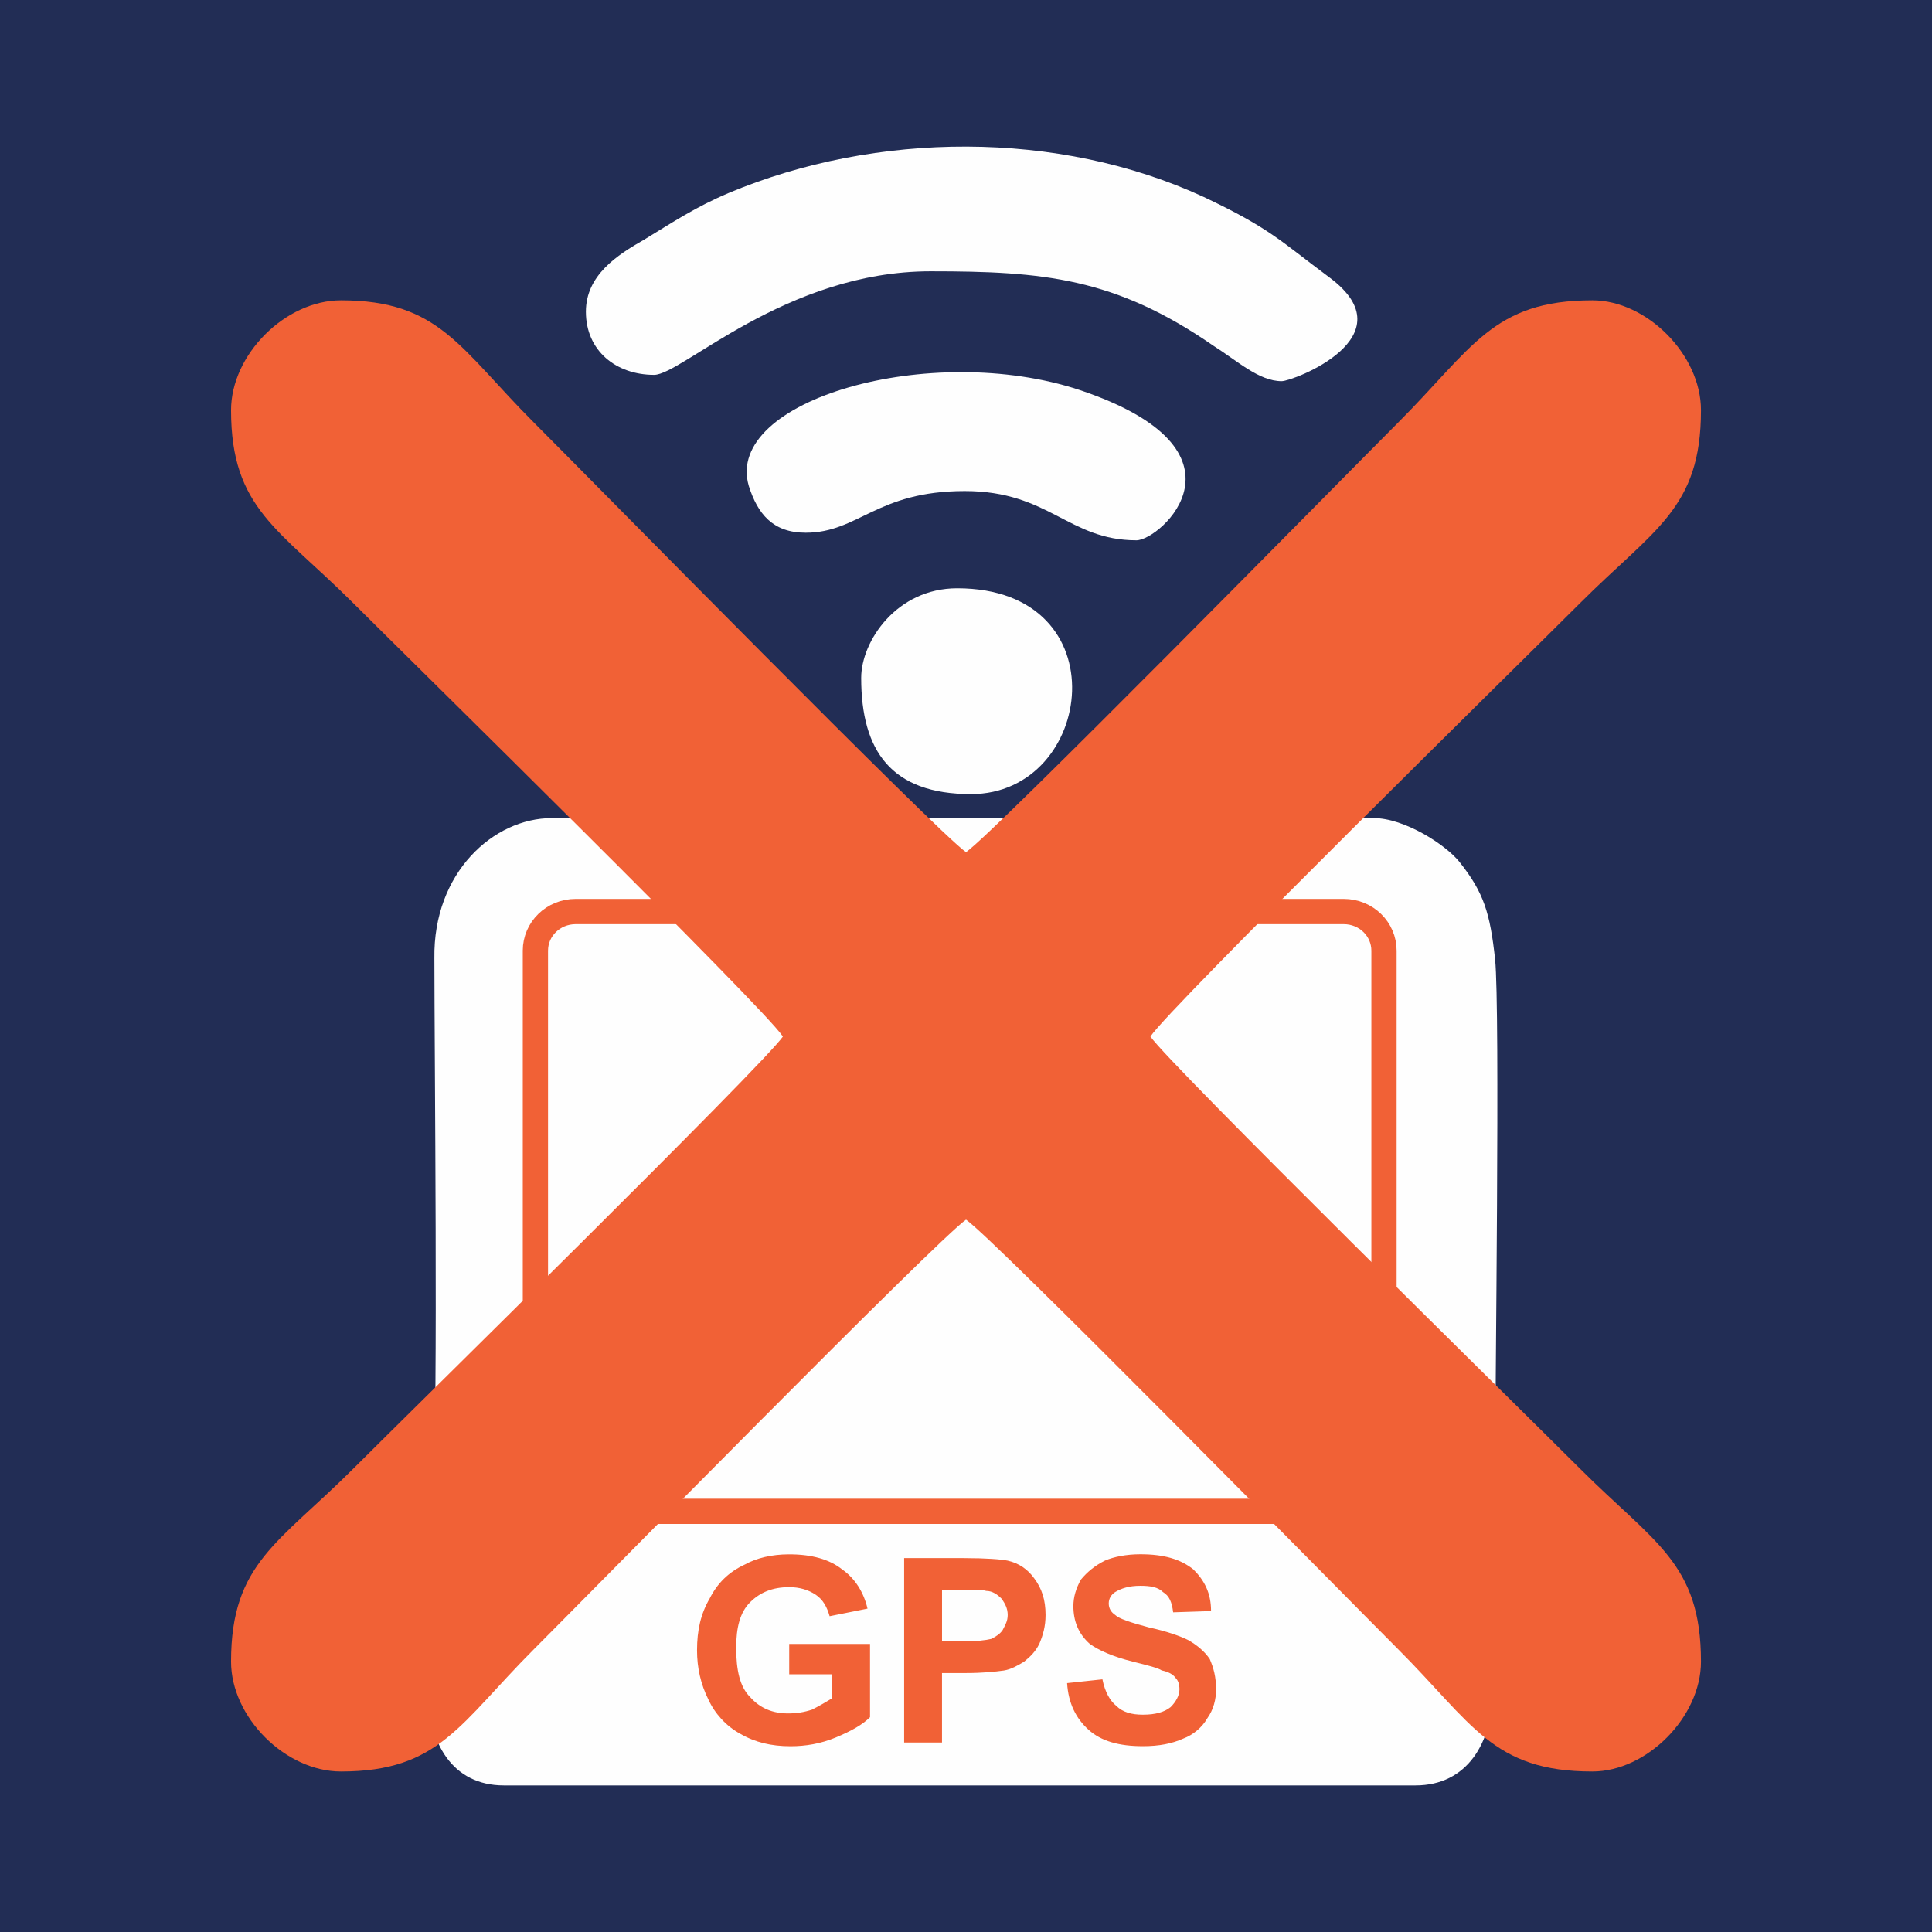
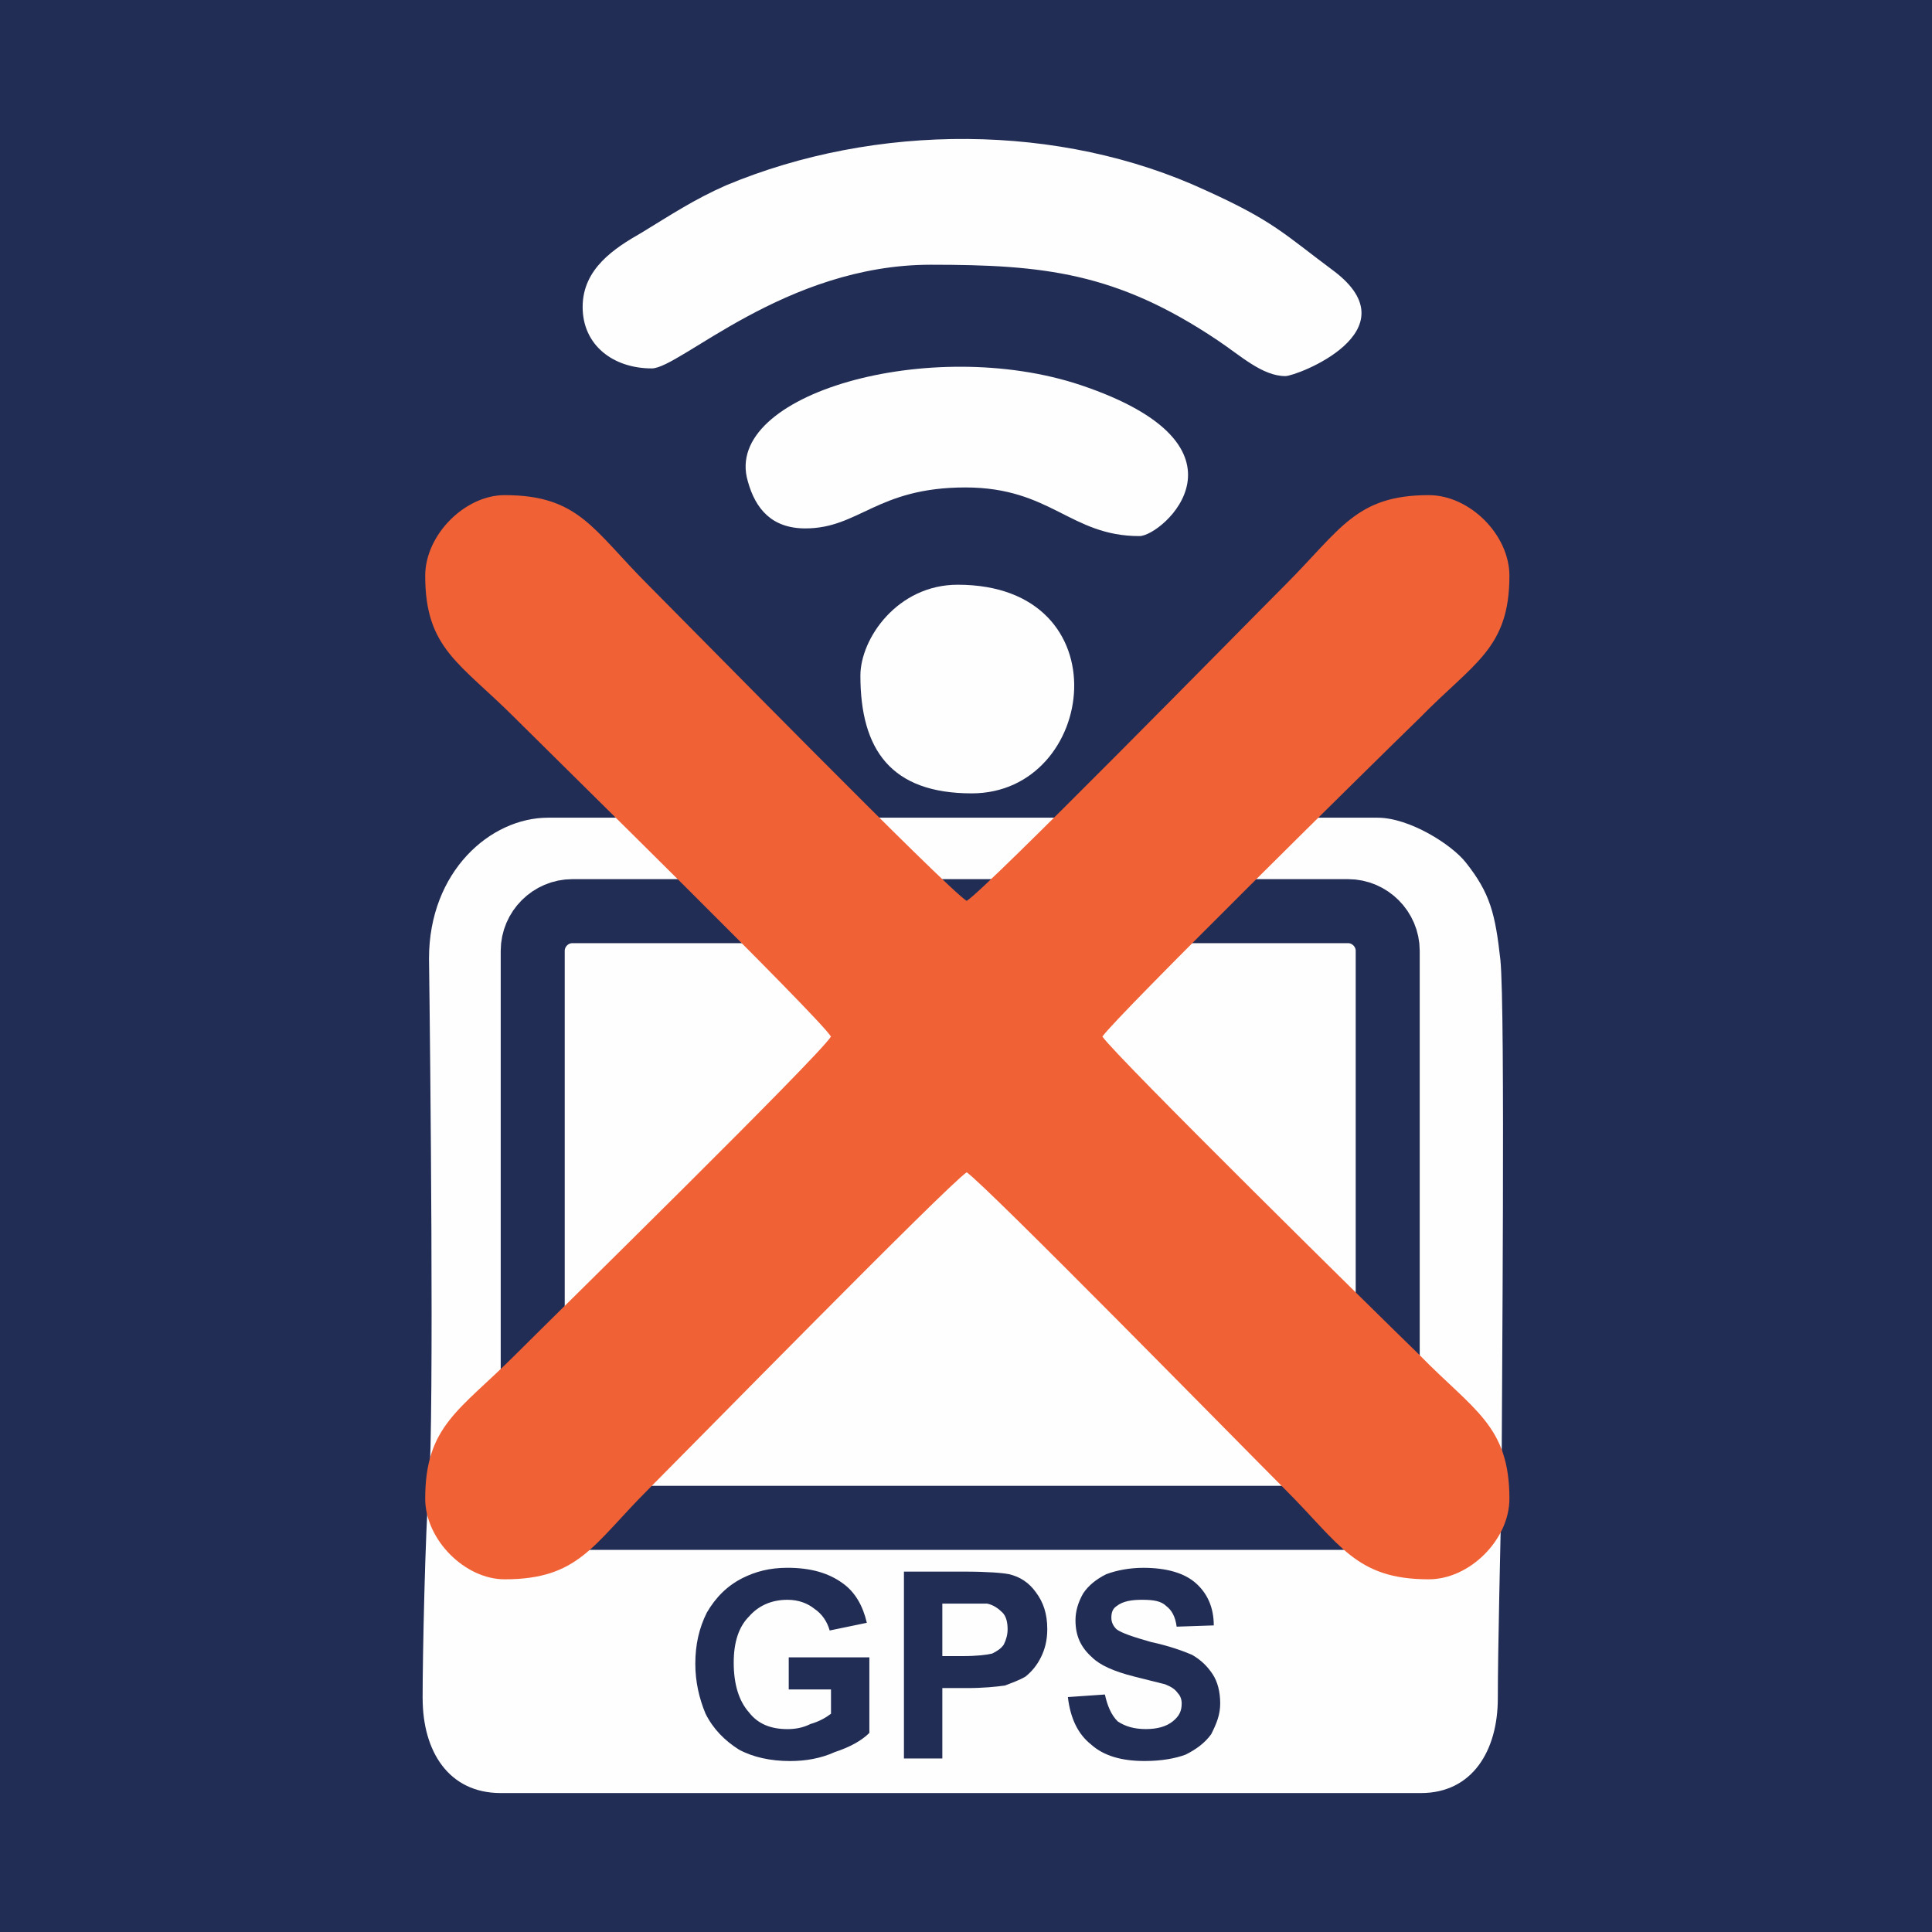
<svg xmlns="http://www.w3.org/2000/svg" width="70" height="70" viewBox="0 0 70 70" id="svg4748" version="1.1">
-   <defs id="defs4750" />
+   <defs id="defs4750">
+     <pattern y="0" x="0" height="6" width="6" patternUnits="userSpaceOnUse" id="EMFhbasepattern" />
+     <pattern y="0" x="0" height="6" width="6" patternUnits="userSpaceOnUse" id="EMFhbasepattern-3" />
+     <pattern y="0" x="0" height="6" width="6" patternUnits="userSpaceOnUse" id="EMFhbasepattern-9" />
+   </defs>
  <g id="layer1" transform="translate(0,-982.3621)">
    <rect style="opacity:1;fill:#222d55;fill-opacity:1" id="rect5505" width="70" height="70" x="0" y="982.362" />
    <path class="fil4" d="m 96.59,1019.263 c -0.932,0.219 -1.426,1.042 -1.426,2.139 0,3.017 4.991,3.839 4.991,-0.22 0,-1.097 -0.548,-1.7 -1.426,-1.919 l 4.552,-10.695 c 2.413,-5.814 6.527,-12.505 1.7,-17.496 -1.7,-1.81 -3.784,-2.797 -5.814,-3.071 l -2.029,0 c -2.633,0.329 -5.156,1.974 -6.801,4.772 -1.7,2.962 -1.097,6.088 0.165,9.214 l 4.607,12.779 c 0.439,1.152 1.426,3.181 1.481,4.498 z" id="path4431" style="clip-rule:evenodd;fill:#f16136;fill-opacity:1;fill-rule:evenodd;image-rendering:optimizeQuality;shape-rendering:geometricPrecision;text-rendering:geometricPrecision" />
-     <g id="g4288" transform="translate(-1.068284,0.5816487)">
-       <path style="clip-rule:evenodd;fill:#fefefe;fill-rule:evenodd;image-rendering:optimizeQuality;shape-rendering:geometricPrecision;text-rendering:geometricPrecision" id="path4515" d="m 16.577,1043.037 c 0,1.876 0.869,3.432 2.745,3.432 l 33.034,0 c 1.876,0 2.791,-1.556 2.791,-3.432 0,-1.738 0.092,-5.444 0.092,-7.686 0,-3.065 0.183,-17.02 0,-18.805 -0.183,-1.693 -0.412,-2.425 -1.281,-3.523 -0.503,-0.641 -2.013,-1.601 -3.111,-1.601 l -29.785,0 c -2.105,0 -4.301,1.967 -4.255,5.079 0,3.34 0.137,16.517 -0.046,18.85 -0.137,1.784 -0.183,6.131 -0.183,7.686 z" class="fil3" />
-       <path style="clip-rule:evenodd;fill:#fefefe;fill-rule:evenodd;stroke:#f16136;stroke-width:0.915;stroke-opacity:1;image-rendering:optimizeQuality;shape-rendering:geometricPrecision;text-rendering:geometricPrecision" id="path4517" d="m 21.931,1014.807 27.818,0 c 0.824,0 1.464,0.641 1.464,1.418 l 0,18.896 c 0,0.778 -0.641,1.418 -1.464,1.418 l -27.818,0 c -0.824,0 -1.464,-0.641 -1.464,-1.418 l 0,-18.896 c 0,-0.778 0.641,-1.418 1.464,-1.418 z" class="fil3 str1" />
-       <g id="g4519" style="clip-rule:evenodd;fill-rule:evenodd;image-rendering:optimizeQuality;shape-rendering:geometricPrecision;text-rendering:geometricPrecision" transform="matrix(0.04575311,0,0,0.04575311,-30.13646,689.8689)">
-         <path style="fill:#fefefe" id="path4521" d="m 1146,6627 c 0,31 24,50 54,50 22,0 104,-82 219,-82 89,0 146,5 224,59 19,12 36,28 54,28 9,0 101,-35 38,-82 -39,-29 -47,-39 -100,-64 -115,-53 -259,-52 -376,-3 -26,11 -44,23 -67,37 -21,12 -46,28 -46,57 z" class="fil3" />
-         <path style="fill:#fefefe" id="path4523" d="m 1320,6802 c 42,0 56,-33 126,-33 67,0 82,39 136,39 19,0 98,-71 -45,-119 -118,-39 -282,8 -262,76 7,22 19,37 45,37 z" class="fil3" />
-         <path style="fill:#fefefe" id="path4525" d="m 1364,6917 c 0,58 24,92 87,92 98,0 119,-163 -11,-163 -48,0 -76,42 -76,71 z" class="fil3" />
+     <g id="g7269" transform="matrix(1.308855,0,0,1.308855,-1.460961,-315.1523)">
+       <path style="clip-rule:evenodd;fill:#fefefe;fill-rule:evenodd;image-rendering:optimizeQuality;shape-rendering:geometricPrecision;text-rendering:geometricPrecision" id="path4926" d="m 12.816,1038.349 c 0,1.453 0.709,2.622 2.161,2.622 l 25.476,0 c 1.417,0 2.126,-1.169 2.126,-2.622 0,-1.347 0.071,-4.181 0.106,-5.953 0,-2.338 0.106,-13.11 -0.035,-14.492 -0.142,-1.276 -0.283,-1.843 -0.957,-2.693 -0.39,-0.496 -1.559,-1.24 -2.445,-1.24 l -22.961,0 c -1.594,0 -3.295,1.488 -3.295,3.898 0.035,2.551 0.142,12.756 0,14.527 -0.106,1.382 -0.177,4.748 -0.177,5.953 z" class="fil2" />
+       <path style="clip-rule:evenodd;fill:#fefefe;fill-rule:evenodd;stroke:#222d55;stroke-width:1.772;stroke-opacity:1;image-rendering:optimizeQuality;shape-rendering:geometricPrecision;text-rendering:geometricPrecision" id="path4928" d="m 16.961,1016.558 21.472,0 c 0.602,0 1.098,0.496 1.098,1.098 l 0,14.563 c 0,0.602 -0.496,1.134 -1.098,1.134 l -21.472,0 c -0.602,0 -1.098,-0.531 -1.098,-1.134 l 0,-14.563 c 0,-0.602 0.496,-1.098 1.098,-1.098 z" class="fil2 str2" />
+       <g id="g4930" style="clip-rule:evenodd;fill-rule:evenodd;image-rendering:optimizeQuality;shape-rendering:geometricPrecision;text-rendering:geometricPrecision" transform="matrix(0.03543307,0,0,0.03543307,-23.39679,764.9118)">
+         <path style="fill:#fefefe" id="path4932" d="m 1147,6630 c 0,30 24,48 54,48 22,0 104,-81 218,-81 88,0 145,6 224,59 18,12 35,28 53,28 9,0 100,-35 38,-82 -39,-29 -47,-39 -100,-63 -114,-53 -258,-53 -375,-4 -25,11 -43,23 -66,37 -21,12 -46,28 -46,58 z" class="fil2" />
+         <path style="fill:#fefefe" id="path4934" d="m 1321,6803 c 42,0 56,-32 125,-32 67,0 82,38 136,38 18,0 97,-70 -46,-118 -117,-39 -280,7 -260,75 6,22 19,37 45,37 z" class="fil2" />
+         <path style="fill:#fefefe" id="path4936" d="m 1364,6918 c 0,58 24,92 87,92 98,0 119,-163 -11,-163 -47,0 -76,42 -76,71 z" class="fil2" />
      </g>
-       <path style="clip-rule:evenodd;fill:#f16136;fill-opacity:1;fill-rule:evenodd;image-rendering:optimizeQuality;shape-rendering:geometricPrecision;text-rendering:geometricPrecision" id="path4527" d="m 9.44,996.643 c 0,3.569 1.739,4.301 4.438,7 2.013,2.013 14.87,14.641 15.556,15.693 -0.686,1.006 -13.543,13.634 -15.556,15.648 -2.699,2.7 -4.438,3.432 -4.438,7 0,2.013 1.967,3.981 3.981,3.981 3.569,0 4.301,-1.739 7,-4.438 2.013,-2.013 14.641,-14.87 15.648,-15.556 1.007,0.686 13.634,13.543 15.648,15.556 2.699,2.699 3.431,4.438 7.046,4.438 1.967,0 3.935,-1.968 3.935,-3.981 0,-3.569 -1.693,-4.301 -4.392,-7 -2.013,-2.013 -14.87,-14.641 -15.556,-15.648 0.686,-1.052 13.543,-13.68 15.556,-15.693 2.699,-2.7 4.392,-3.432 4.392,-7 0,-2.013 -1.967,-3.981 -3.935,-3.981 -3.614,0 -4.347,1.739 -7.046,4.438 -2.013,2.013 -14.641,14.87 -15.648,15.556 -1.007,-0.686 -13.634,-13.543 -15.648,-15.556 -2.699,-2.699 -3.431,-4.438 -7,-4.438 -2.013,0 -3.981,1.967 -3.981,3.981 z" class="fil4" />
-       <path style="clip-rule:evenodd;fill:#f16136;fill-opacity:1;fill-rule:nonzero;image-rendering:optimizeQuality;shape-rendering:geometricPrecision;text-rendering:geometricPrecision" id="path4529" d="m 29.663,1042.442 0,-1.098 2.928,0 0,2.654 c -0.275,0.275 -0.686,0.503 -1.235,0.732 -0.549,0.229 -1.098,0.32 -1.647,0.32 -0.686,0 -1.281,-0.137 -1.83,-0.457 -0.503,-0.275 -0.915,-0.732 -1.144,-1.235 -0.275,-0.549 -0.412,-1.144 -0.412,-1.784 0,-0.732 0.137,-1.327 0.458,-1.876 0.275,-0.549 0.686,-0.961 1.281,-1.235 0.412,-0.229 0.961,-0.366 1.601,-0.366 0.824,0 1.464,0.183 1.922,0.549 0.458,0.32 0.778,0.824 0.915,1.418 l -1.373,0.275 c -0.092,-0.32 -0.229,-0.595 -0.503,-0.778 -0.275,-0.183 -0.595,-0.275 -0.961,-0.275 -0.595,0 -1.052,0.183 -1.418,0.549 -0.366,0.366 -0.503,0.915 -0.503,1.647 0,0.824 0.137,1.418 0.503,1.784 0.366,0.412 0.824,0.595 1.373,0.595 0.32,0 0.595,-0.045 0.869,-0.137 0.275,-0.137 0.503,-0.275 0.732,-0.412 l 0,-0.869 -1.556,0 z m 4.164,2.471 0,-6.68 2.15,0 c 0.824,0 1.373,0.045 1.601,0.092 0.412,0.092 0.732,0.32 0.961,0.641 0.275,0.366 0.412,0.778 0.412,1.327 0,0.412 -0.092,0.732 -0.229,1.052 -0.137,0.275 -0.32,0.458 -0.549,0.641 -0.229,0.137 -0.458,0.275 -0.732,0.32 -0.32,0.045 -0.778,0.092 -1.373,0.092 l -0.869,0 0,2.516 -1.373,0 z m 1.373,-5.536 0,1.876 0.732,0 c 0.503,0 0.869,-0.045 1.052,-0.092 0.183,-0.092 0.32,-0.183 0.412,-0.32 0.092,-0.183 0.183,-0.32 0.183,-0.549 0,-0.229 -0.092,-0.412 -0.229,-0.595 -0.137,-0.137 -0.32,-0.275 -0.549,-0.275 -0.137,-0.045 -0.503,-0.045 -0.961,-0.045 l -0.641,0 z m 4.53,3.386 1.281,-0.137 c 0.092,0.458 0.275,0.778 0.503,0.961 0.229,0.229 0.549,0.32 0.961,0.32 0.458,0 0.778,-0.092 1.007,-0.275 0.183,-0.183 0.32,-0.412 0.32,-0.641 0,-0.183 -0.046,-0.32 -0.137,-0.412 -0.092,-0.137 -0.275,-0.229 -0.503,-0.275 -0.137,-0.092 -0.503,-0.183 -1.052,-0.32 -0.732,-0.183 -1.235,-0.412 -1.556,-0.641 -0.412,-0.366 -0.595,-0.824 -0.595,-1.373 0,-0.32 0.092,-0.64 0.275,-0.961 0.229,-0.275 0.503,-0.503 0.869,-0.686 0.32,-0.137 0.778,-0.229 1.281,-0.229 0.869,0 1.464,0.183 1.922,0.549 0.412,0.412 0.641,0.869 0.641,1.51 l -1.373,0.045 c -0.046,-0.366 -0.137,-0.595 -0.366,-0.732 -0.183,-0.183 -0.458,-0.229 -0.824,-0.229 -0.412,0 -0.686,0.092 -0.915,0.229 -0.137,0.092 -0.229,0.229 -0.229,0.412 0,0.183 0.092,0.32 0.229,0.412 0.137,0.137 0.549,0.275 1.235,0.457 0.641,0.137 1.144,0.32 1.418,0.458 0.32,0.183 0.595,0.412 0.778,0.686 0.137,0.32 0.229,0.641 0.229,1.098 0,0.366 -0.092,0.732 -0.32,1.052 -0.183,0.32 -0.503,0.595 -0.869,0.732 -0.412,0.183 -0.869,0.275 -1.464,0.275 -0.869,0 -1.51,-0.183 -1.967,-0.595 -0.458,-0.412 -0.732,-0.961 -0.778,-1.693 z" class="fil6" />
+       <path style="clip-rule:evenodd;fill:#f16136;fill-opacity:1;fill-rule:evenodd;image-rendering:optimizeQuality;shape-rendering:geometricPrecision;text-rendering:geometricPrecision" id="path4938" d="m 12.887,1007.274 c 0,2.02 0.957,2.409 2.48,3.933 1.134,1.134 8.398,8.256 8.752,8.823 -0.354,0.567 -7.618,7.689 -8.752,8.823 -1.524,1.524 -2.48,1.949 -2.48,3.969 0,1.134 1.098,2.232 2.197,2.232 2.055,0 2.445,-0.957 3.969,-2.48 1.134,-1.134 8.256,-8.398 8.823,-8.787 0.567,0.39 7.689,7.654 8.823,8.787 1.524,1.524 1.949,2.48 3.969,2.48 1.134,0 2.232,-1.098 2.232,-2.232 0,-2.02 -0.992,-2.445 -2.48,-3.969 -1.169,-1.134 -8.398,-8.256 -8.787,-8.823 0.39,-0.567 7.618,-7.689 8.787,-8.823 1.488,-1.524 2.48,-1.913 2.48,-3.933 0,-1.134 -1.098,-2.232 -2.232,-2.232 -2.02,0 -2.445,0.957 -3.969,2.48 -1.134,1.134 -8.256,8.398 -8.823,8.752 -0.567,-0.354 -7.689,-7.618 -8.823,-8.752 -1.524,-1.524 -1.913,-2.48 -3.969,-2.48 -1.098,0 -2.197,1.098 -2.197,2.232 z" class="fil3" />
+       <path style="clip-rule:evenodd;fill:#222d55;fill-opacity:1;fill-rule:nonzero;image-rendering:optimizeQuality;shape-rendering:geometricPrecision;text-rendering:geometricPrecision" id="path4940" d="m 22.95,1038.101 0,-0.886 2.232,0 0,2.091 c -0.213,0.213 -0.531,0.39 -0.957,0.531 -0.39,0.177 -0.815,0.248 -1.24,0.248 -0.531,0 -1.028,-0.106 -1.417,-0.319 -0.39,-0.248 -0.709,-0.567 -0.921,-0.992 -0.177,-0.425 -0.283,-0.886 -0.283,-1.382 0,-0.531 0.106,-0.992 0.319,-1.417 0.248,-0.425 0.567,-0.744 0.992,-0.957 0.354,-0.177 0.744,-0.283 1.24,-0.283 0.638,0 1.134,0.142 1.524,0.425 0.354,0.248 0.567,0.638 0.673,1.098 l -1.028,0.213 c -0.071,-0.248 -0.213,-0.461 -0.425,-0.602 -0.177,-0.142 -0.425,-0.248 -0.744,-0.248 -0.461,0 -0.815,0.177 -1.063,0.461 -0.283,0.283 -0.425,0.709 -0.425,1.276 0,0.602 0.142,1.063 0.425,1.382 0.248,0.319 0.602,0.461 1.063,0.461 0.213,0 0.425,-0.035 0.638,-0.142 0.248,-0.071 0.425,-0.177 0.567,-0.283 l 0,-0.673 -1.169,0 z m 3.189,1.913 0,-5.173 1.665,0 c 0.638,0 1.063,0.035 1.24,0.071 0.319,0.071 0.567,0.248 0.744,0.496 0.213,0.283 0.319,0.602 0.319,1.028 0,0.319 -0.071,0.567 -0.177,0.779 -0.106,0.213 -0.248,0.39 -0.425,0.531 -0.177,0.106 -0.39,0.177 -0.567,0.248 -0.248,0.035 -0.602,0.071 -1.063,0.071 l -0.673,0 0,1.949 -1.063,0 z m 1.063,-4.287 0,1.453 0.567,0 c 0.39,0 0.673,-0.035 0.815,-0.071 0.142,-0.071 0.248,-0.142 0.319,-0.248 0.071,-0.142 0.106,-0.283 0.106,-0.425 0,-0.177 -0.035,-0.354 -0.142,-0.461 -0.106,-0.106 -0.248,-0.213 -0.425,-0.248 -0.142,0 -0.39,0 -0.744,0 l -0.496,0 z m 3.472,2.587 1.028,-0.071 c 0.071,0.319 0.177,0.567 0.354,0.744 0.213,0.142 0.461,0.213 0.78,0.213 0.319,0 0.567,-0.071 0.744,-0.213 0.177,-0.142 0.248,-0.283 0.248,-0.496 0,-0.106 -0.035,-0.213 -0.106,-0.283 -0.071,-0.106 -0.177,-0.177 -0.354,-0.248 -0.142,-0.035 -0.425,-0.106 -0.85,-0.213 -0.567,-0.142 -0.957,-0.319 -1.169,-0.531 -0.319,-0.283 -0.461,-0.602 -0.461,-1.028 0,-0.248 0.071,-0.496 0.213,-0.744 0.142,-0.213 0.354,-0.39 0.638,-0.531 0.283,-0.106 0.638,-0.177 1.028,-0.177 0.638,0 1.134,0.142 1.453,0.425 0.319,0.283 0.496,0.673 0.496,1.169 l -1.028,0.035 c -0.035,-0.283 -0.142,-0.461 -0.283,-0.567 -0.142,-0.142 -0.354,-0.177 -0.673,-0.177 -0.283,0 -0.531,0.035 -0.709,0.177 -0.106,0.071 -0.142,0.177 -0.142,0.319 0,0.106 0.035,0.213 0.142,0.319 0.142,0.106 0.461,0.213 0.957,0.354 0.496,0.106 0.886,0.248 1.134,0.354 0.248,0.142 0.425,0.319 0.567,0.531 0.142,0.213 0.213,0.496 0.213,0.815 0,0.319 -0.106,0.567 -0.248,0.85 -0.177,0.248 -0.425,0.425 -0.709,0.567 -0.283,0.106 -0.673,0.177 -1.134,0.177 -0.638,0 -1.134,-0.142 -1.488,-0.461 -0.354,-0.283 -0.567,-0.709 -0.638,-1.311 z" class="fil6" />
    </g>
  </g>
</svg>
